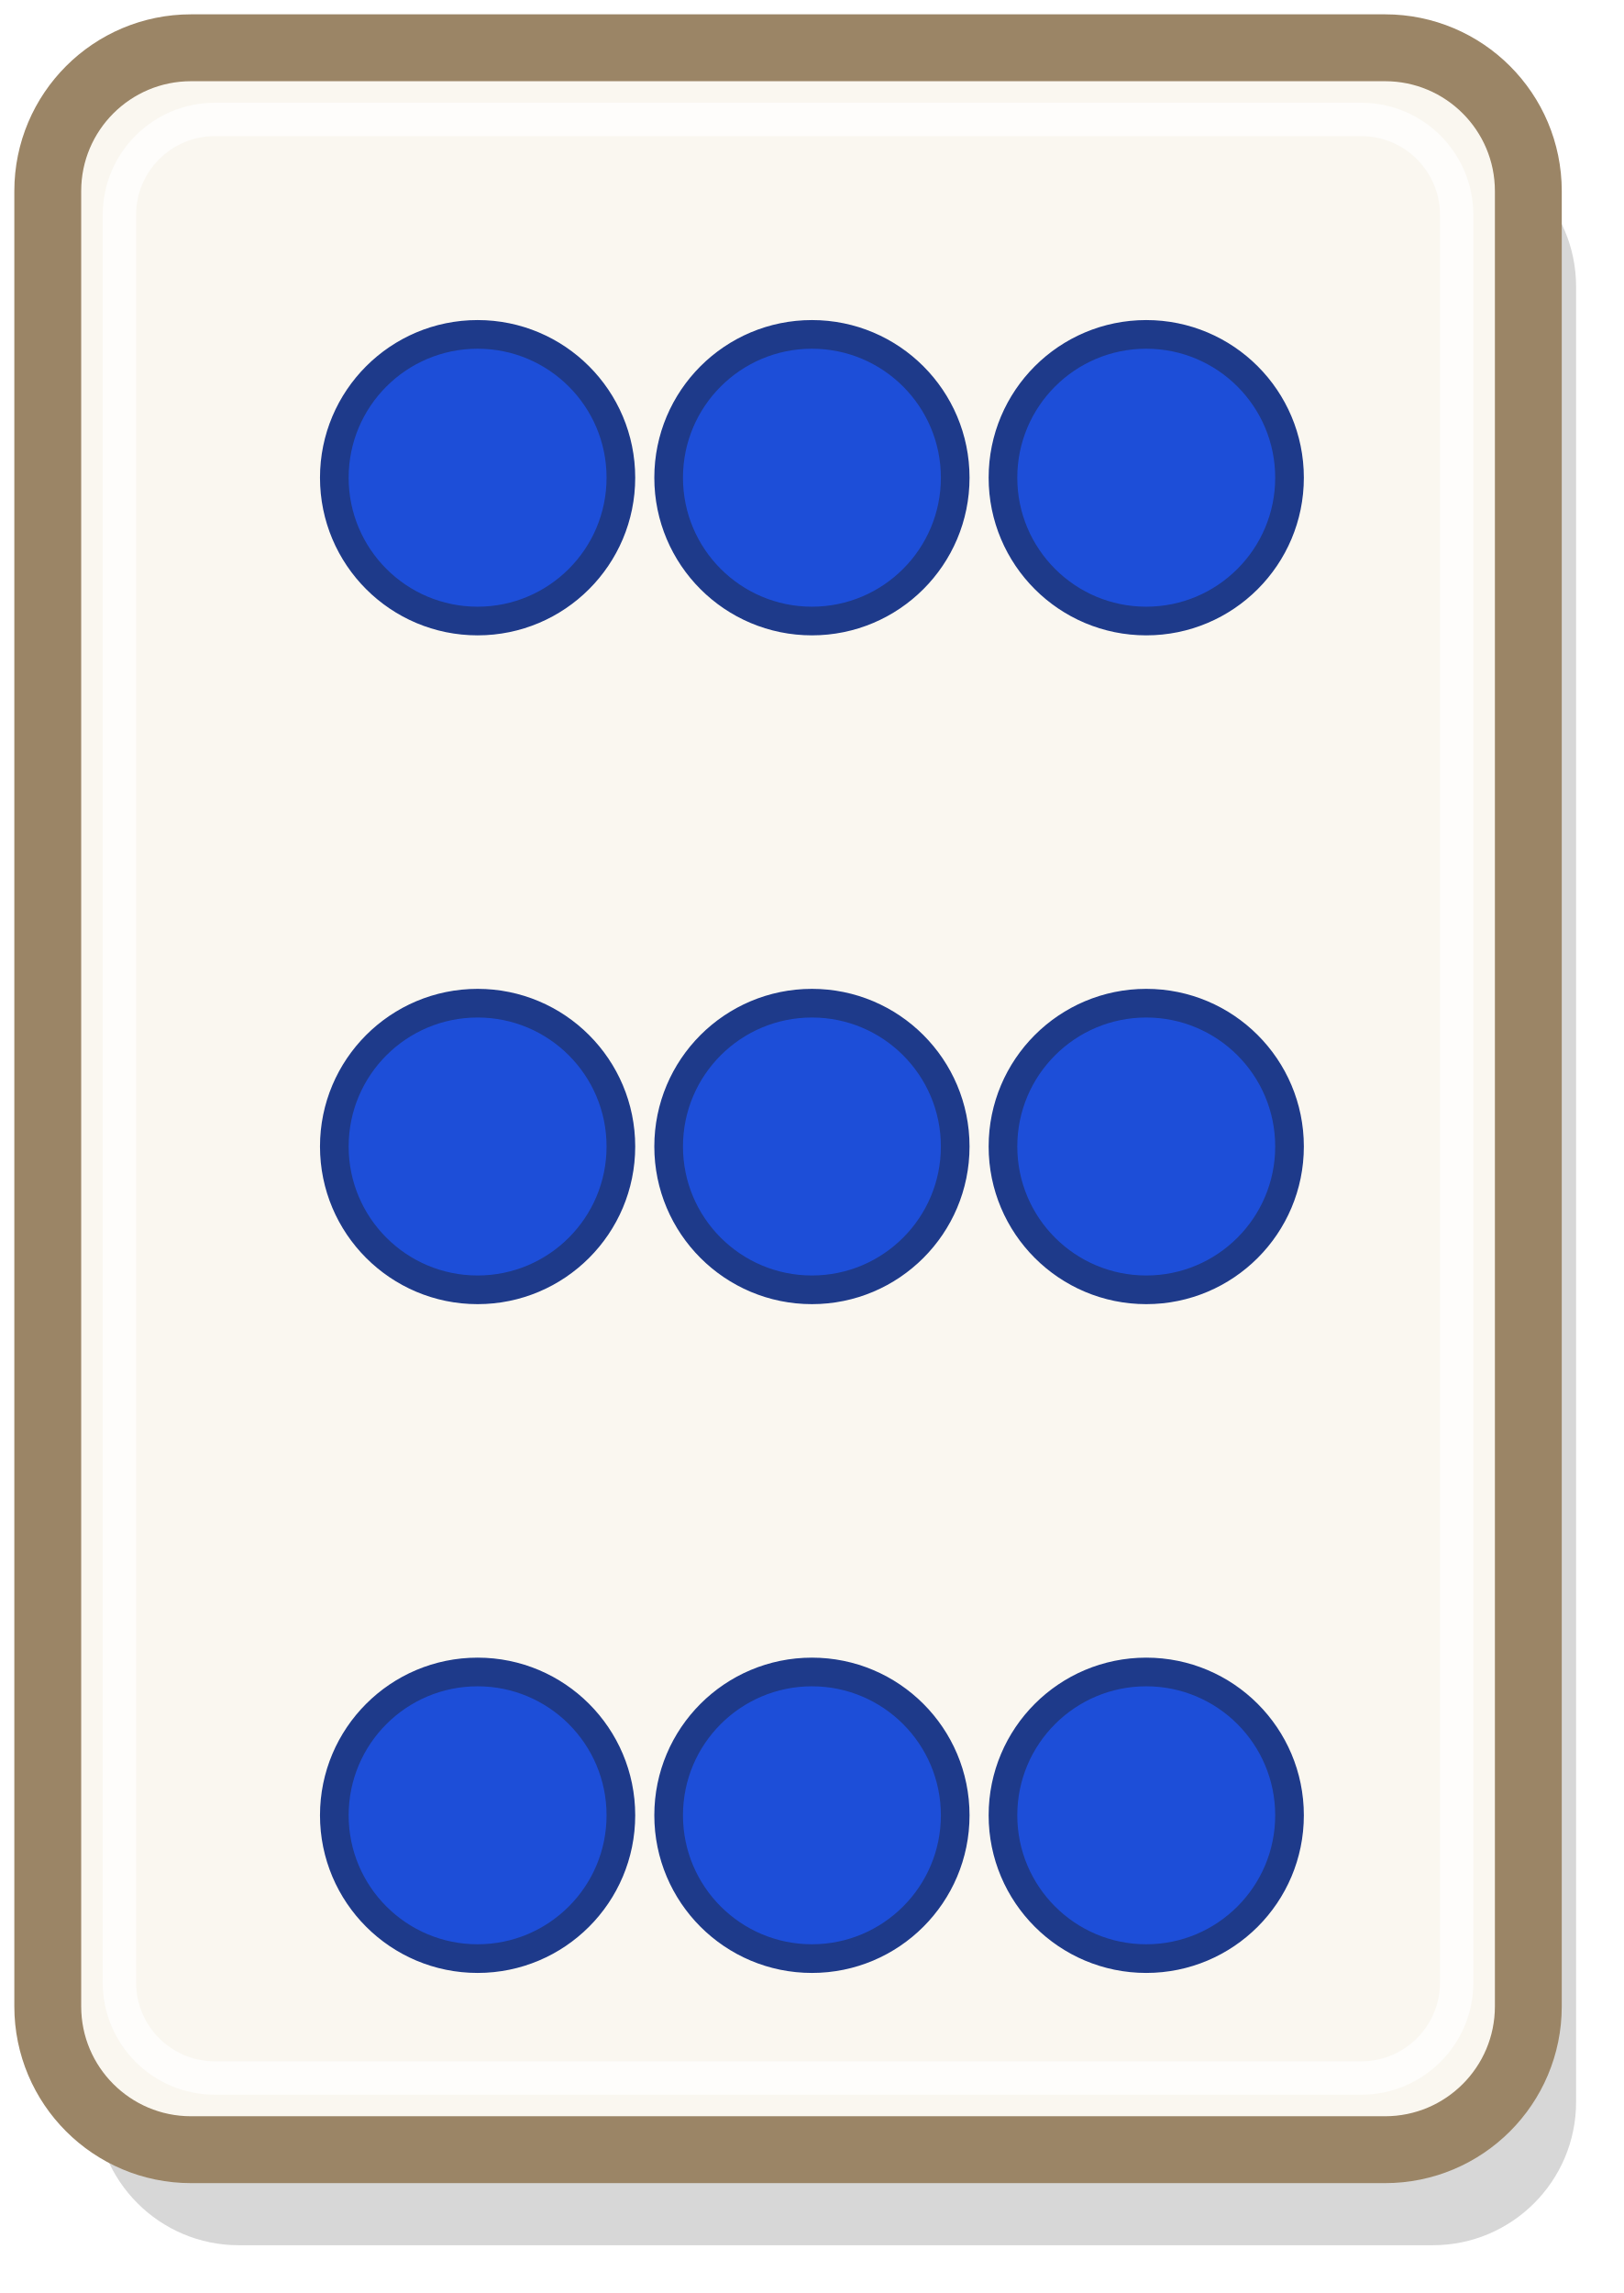
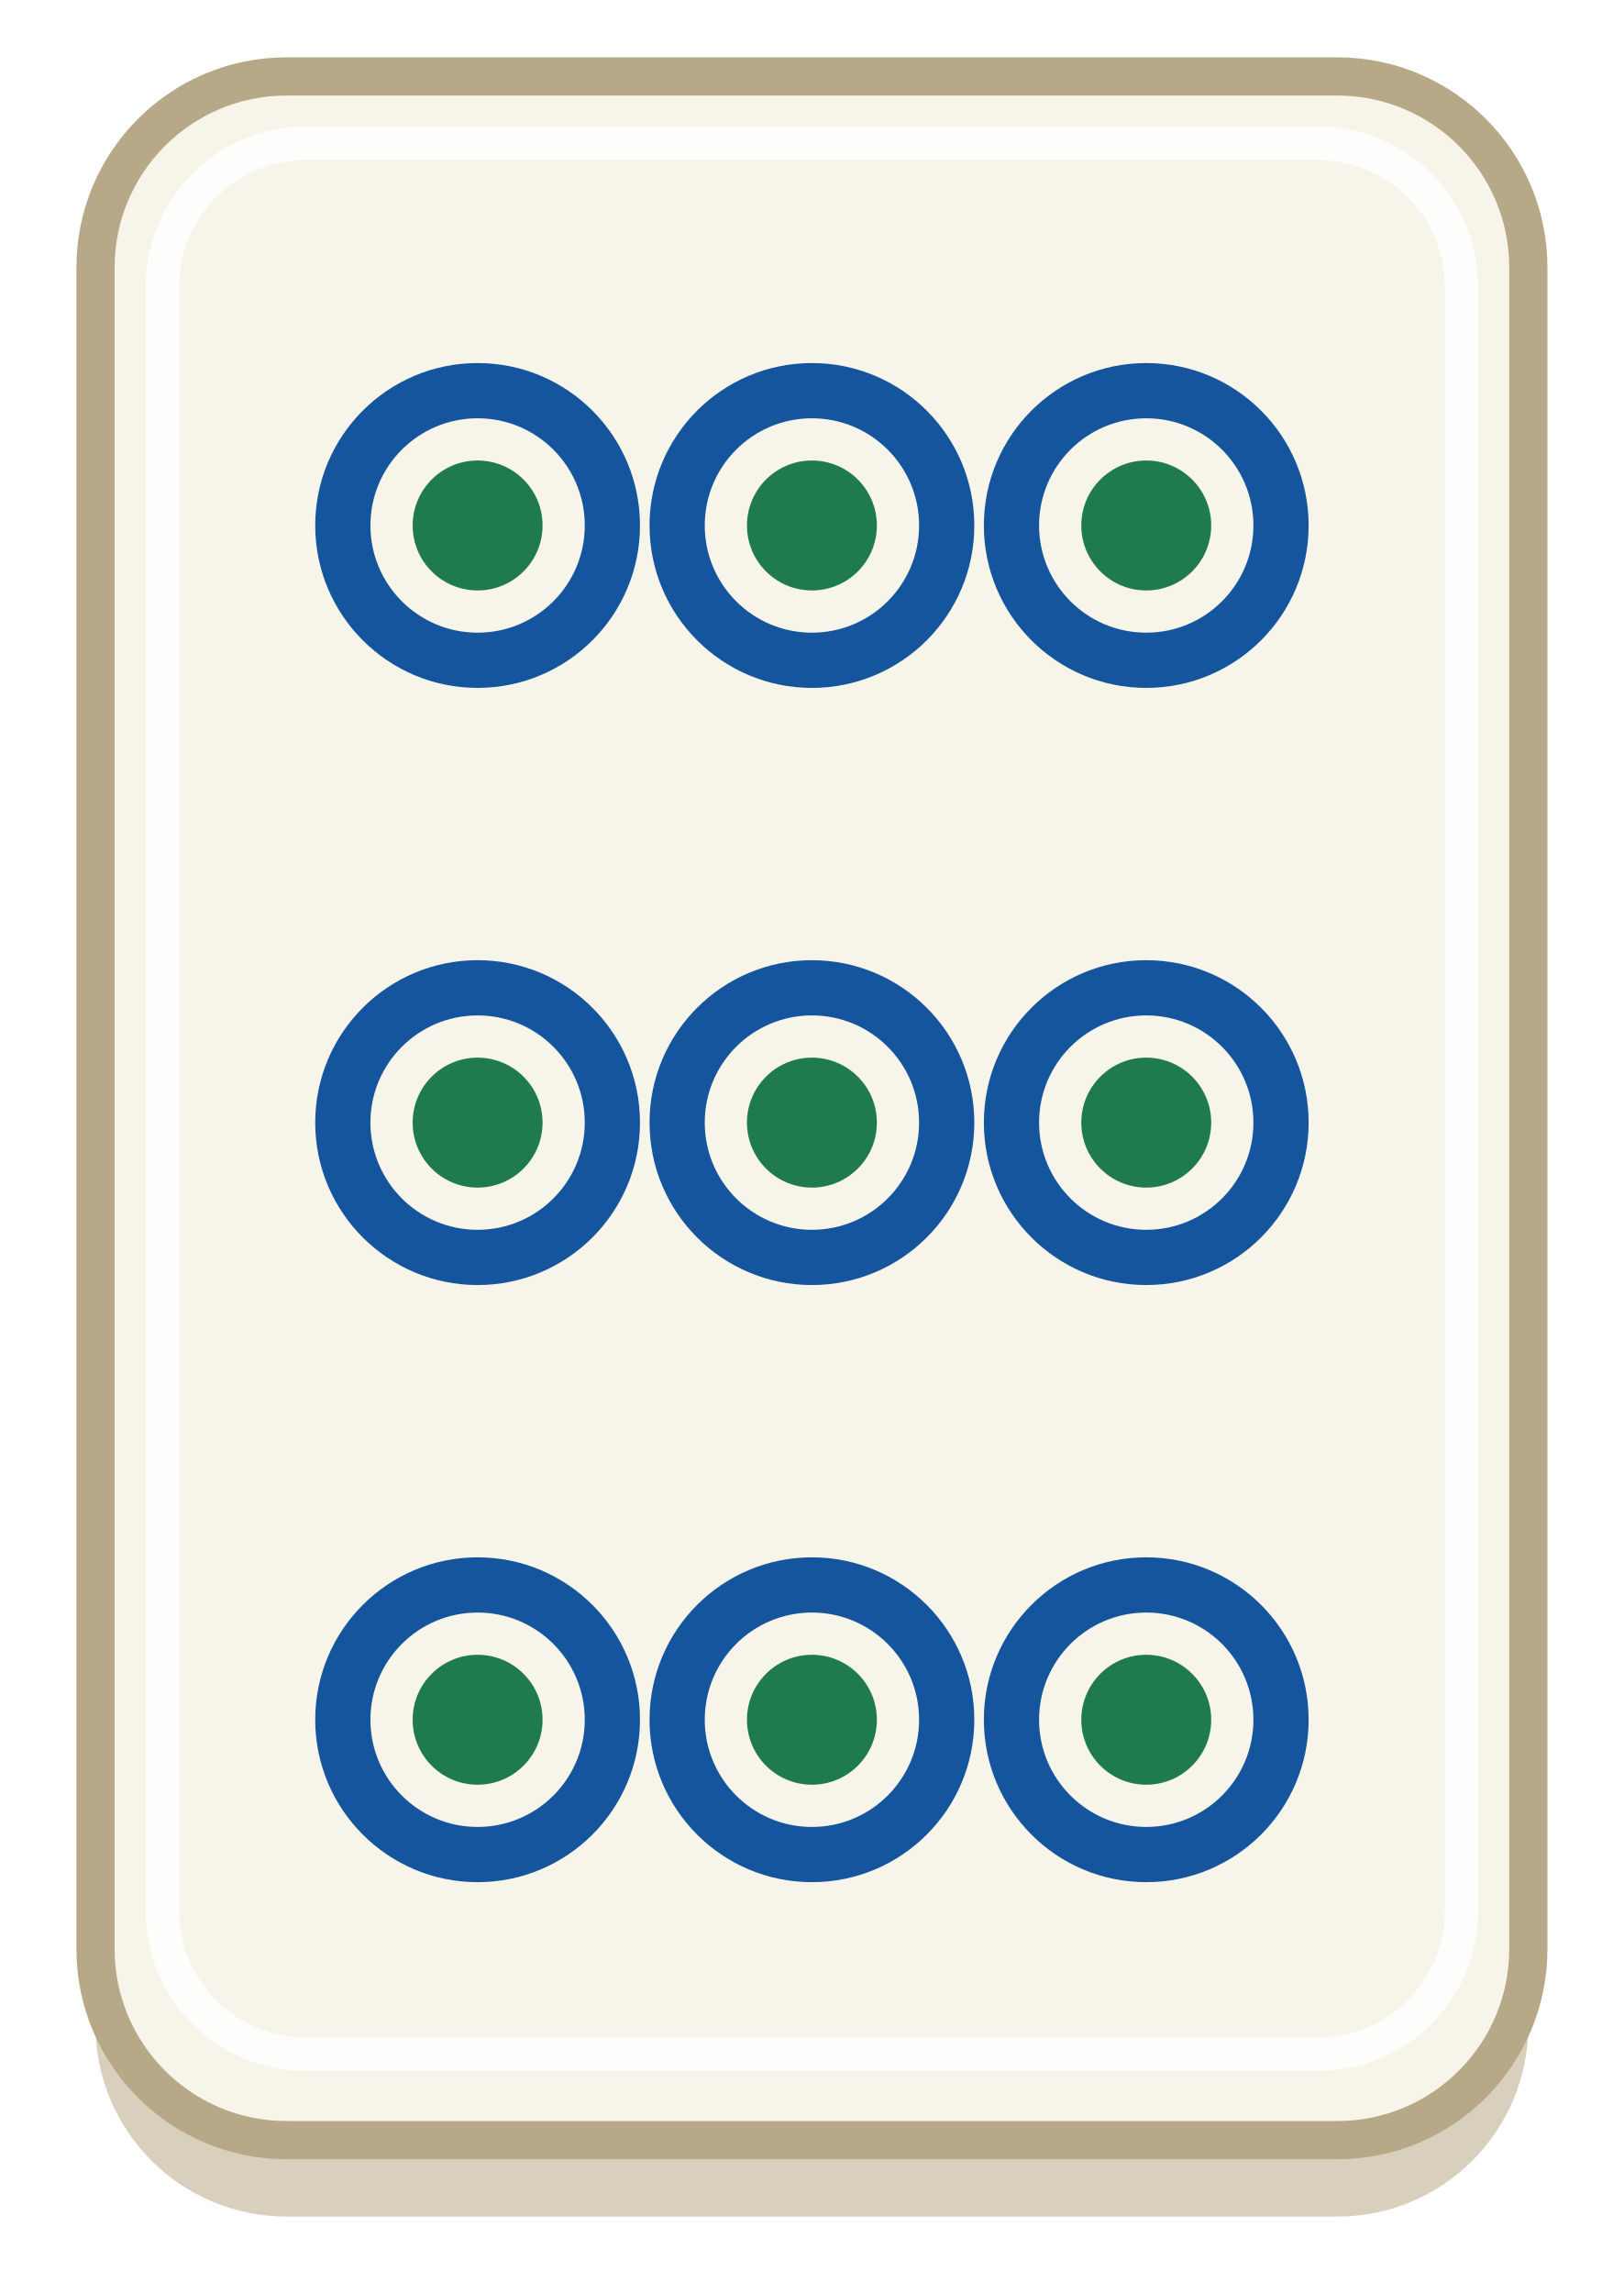
<svg xmlns="http://www.w3.org/2000/svg" viewBox="0 0 34 48">
-   <rect x="2" y="3" width="31" height="44" rx="3" fill="#00000028" />
-   <rect x="1" y="1" width="31" height="44" rx="3" fill="#faf7f0" stroke="#9b8566" stroke-width="1.4" />
-   <rect x="2.5" y="2.5" width="28" height="41" rx="2" fill="none" stroke="rgba(255,255,255,0.7)" stroke-width="0.7" />
-   <circle cx="10" cy="10" r="3" fill="#1d4ed8" stroke="#1e3a8a" stroke-width="0.6" />
-   <circle cx="17" cy="10" r="3" fill="#1d4ed8" stroke="#1e3a8a" stroke-width="0.6" />
-   <circle cx="24" cy="10" r="3" fill="#1d4ed8" stroke="#1e3a8a" stroke-width="0.6" />
-   <circle cx="10" cy="24" r="3" fill="#1d4ed8" stroke="#1e3a8a" stroke-width="0.6" />
-   <circle cx="17" cy="24" r="3" fill="#1d4ed8" stroke="#1e3a8a" stroke-width="0.6" />
-   <circle cx="24" cy="24" r="3" fill="#1d4ed8" stroke="#1e3a8a" stroke-width="0.6" />
-   <circle cx="10" cy="38" r="3" fill="#1d4ed8" stroke="#1e3a8a" stroke-width="0.6" />
-   <circle cx="17" cy="38" r="3" fill="#1d4ed8" stroke="#1e3a8a" stroke-width="0.6" />
-   <circle cx="24" cy="38" r="3" fill="#1d4ed8" stroke="#1e3a8a" stroke-width="0.6" />
+   <rect x="2.4" y="3" width="29.6" height="43" rx="4" fill="#0000001f" />
+   <rect x="2" y="2.4" width="30" height="44" rx="4" fill="#d8d0bc" />
+   <rect x="2" y="1.6" width="30" height="43.2" rx="4" fill="#f7f4ea" stroke="#b7a888" stroke-width="0.8" />
+   <rect x="3.4" y="3" width="27.2" height="40" rx="3" fill="none" stroke="#ffffffcc" stroke-width="0.7" />
+   <circle cx="10" cy="11" r="3.4" fill="#15559e" />
+   <circle cx="10" cy="11" r="2.244" fill="#f7f4ea" />
+   <circle cx="10" cy="11" r="1.36" fill="#1f7a4d" />
+   <circle cx="17" cy="11" r="3.4" fill="#15559e" />
+   <circle cx="17" cy="11" r="2.244" fill="#f7f4ea" />
+   <circle cx="17" cy="11" r="1.36" fill="#1f7a4d" />
+   <circle cx="24" cy="11" r="3.4" fill="#15559e" />
+   <circle cx="24" cy="11" r="2.244" fill="#f7f4ea" />
+   <circle cx="24" cy="11" r="1.36" fill="#1f7a4d" />
+   <circle cx="10" cy="23.5" r="3.4" fill="#15559e" />
+   <circle cx="10" cy="23.5" r="2.244" fill="#f7f4ea" />
+   <circle cx="10" cy="23.5" r="1.36" fill="#1f7a4d" />
+   <circle cx="17" cy="23.5" r="3.4" fill="#15559e" />
+   <circle cx="17" cy="23.5" r="2.244" fill="#f7f4ea" />
+   <circle cx="17" cy="23.5" r="1.36" fill="#1f7a4d" />
+   <circle cx="24" cy="23.5" r="3.4" fill="#15559e" />
+   <circle cx="24" cy="23.5" r="2.244" fill="#f7f4ea" />
+   <circle cx="24" cy="23.5" r="1.36" fill="#1f7a4d" />
+   <circle cx="10" cy="36" r="3.4" fill="#15559e" />
+   <circle cx="10" cy="36" r="2.244" fill="#f7f4ea" />
+   <circle cx="10" cy="36" r="1.36" fill="#1f7a4d" />
+   <circle cx="17" cy="36" r="3.4" fill="#15559e" />
+   <circle cx="17" cy="36" r="2.244" fill="#f7f4ea" />
+   <circle cx="17" cy="36" r="1.36" fill="#1f7a4d" />
+   <circle cx="24" cy="36" r="3.4" fill="#15559e" />
+   <circle cx="24" cy="36" r="2.244" fill="#f7f4ea" />
+   <circle cx="24" cy="36" r="1.36" fill="#1f7a4d" />
</svg>
